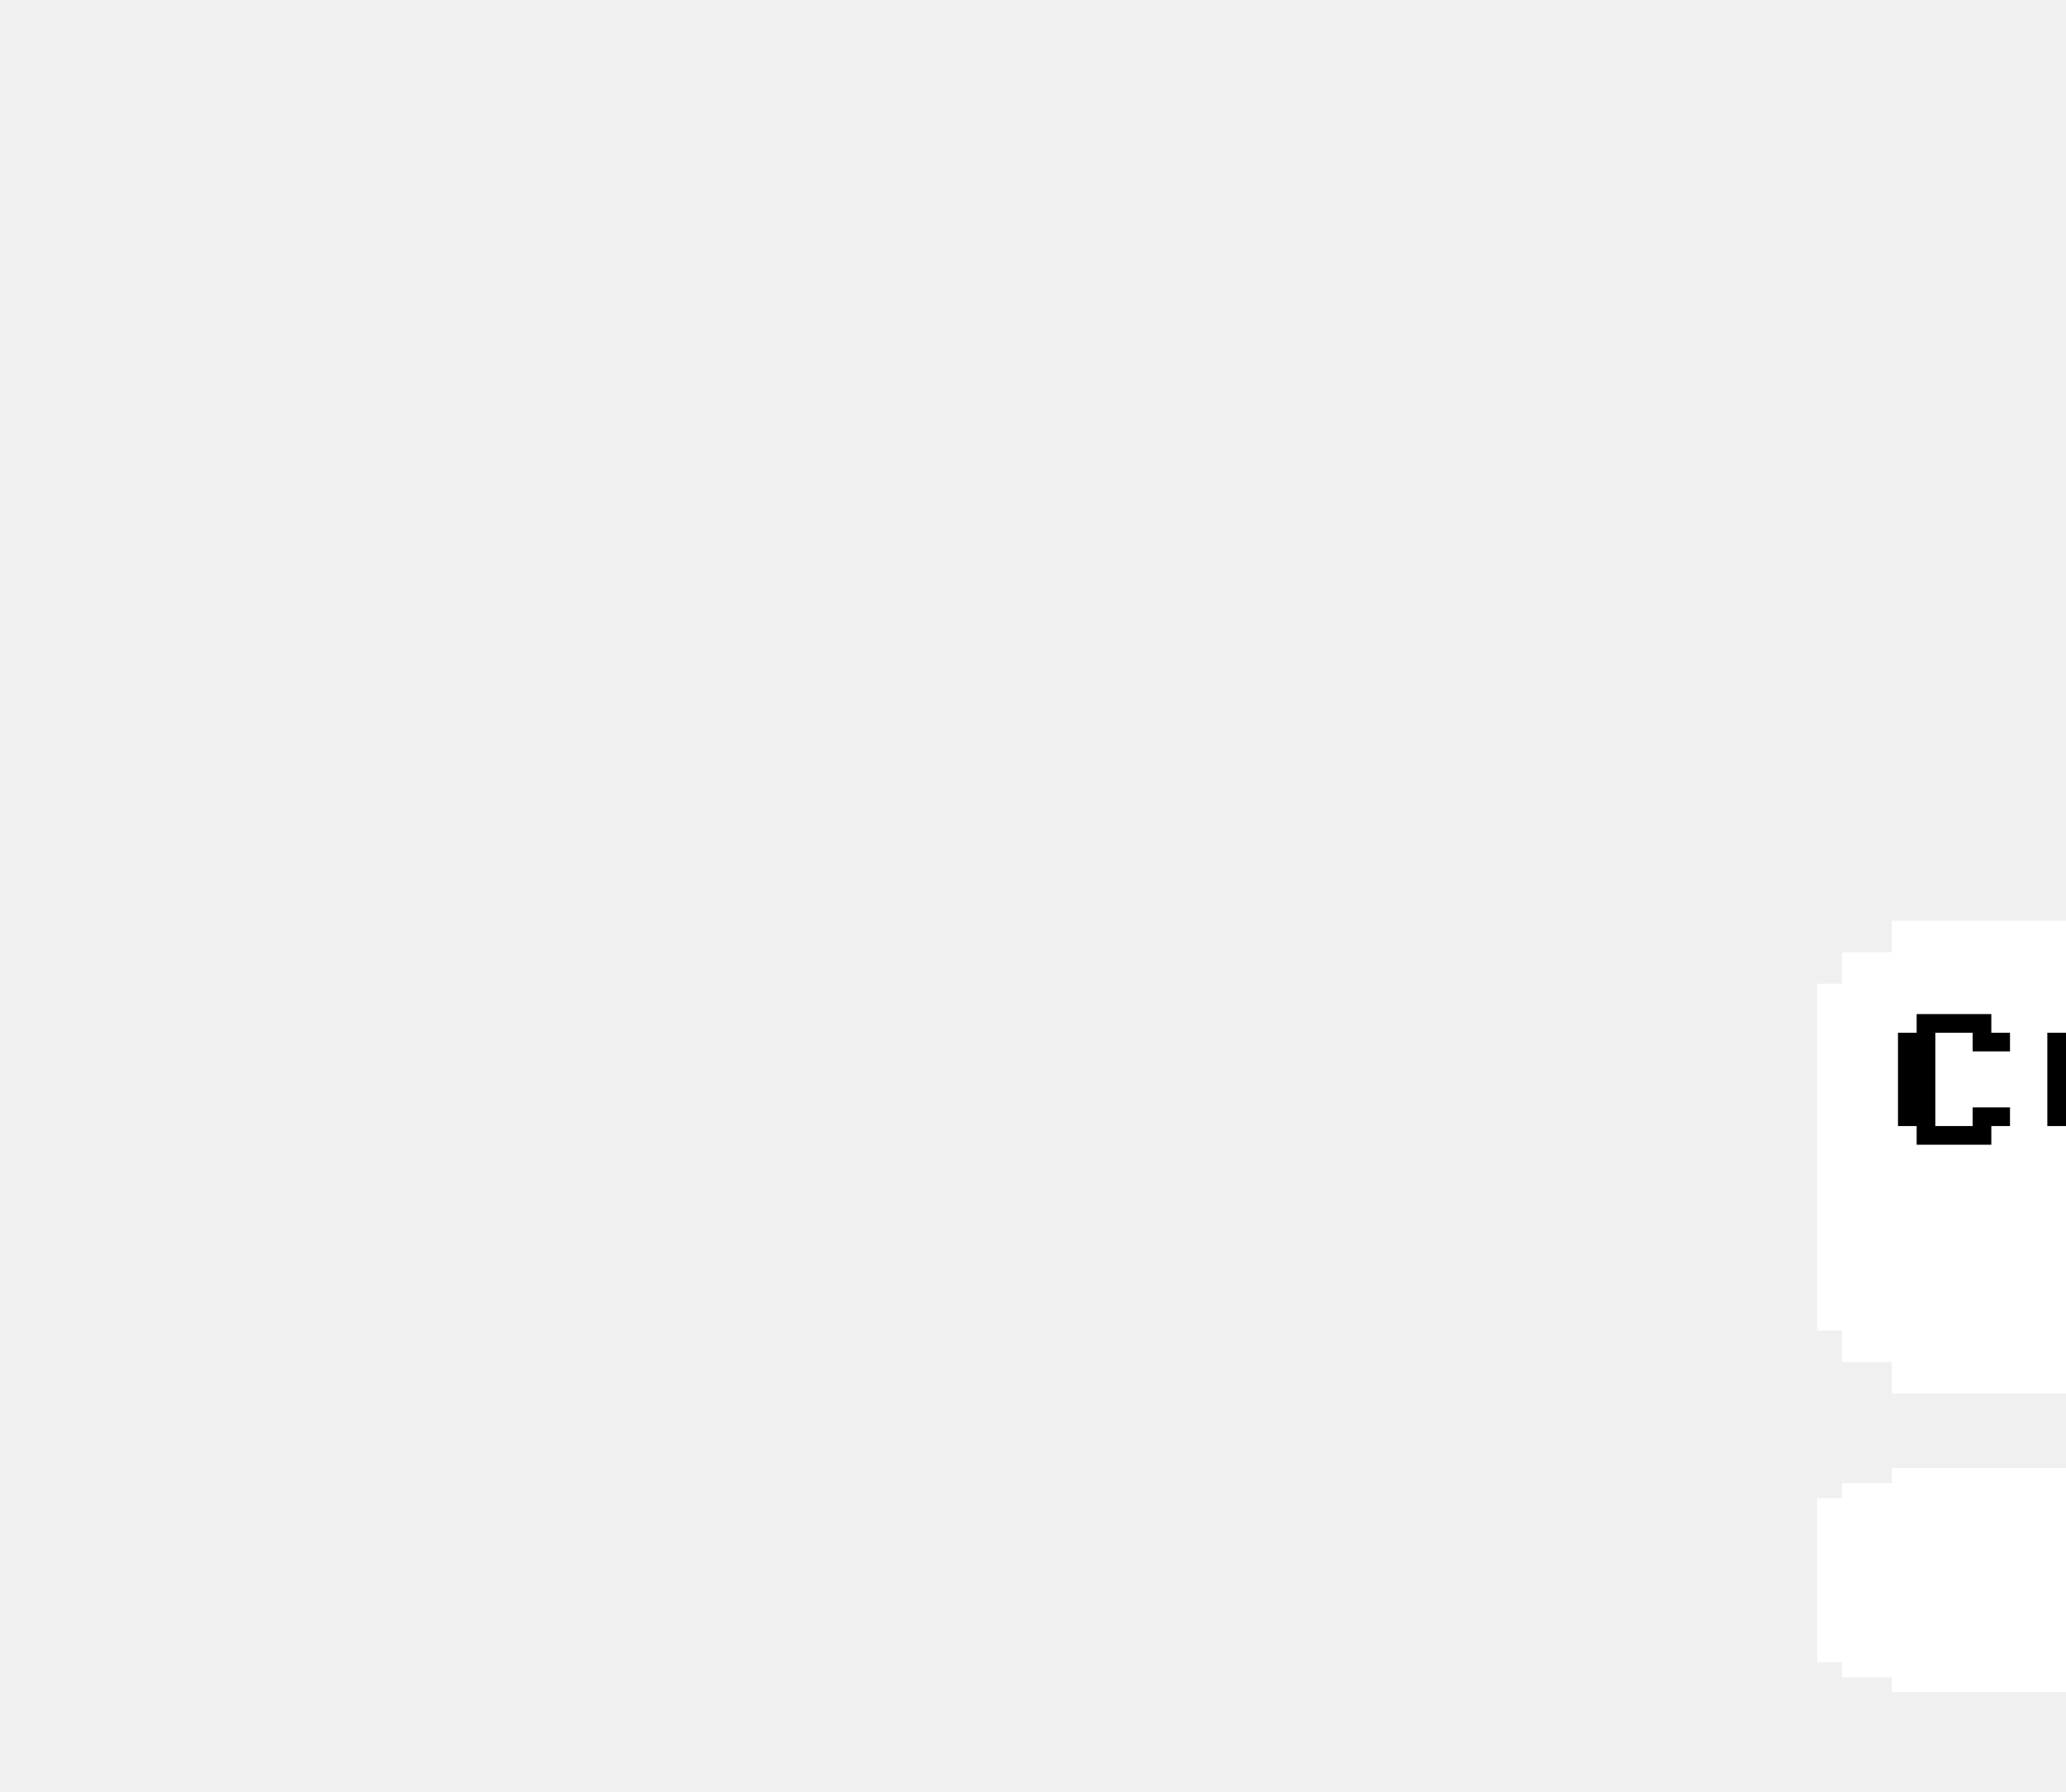
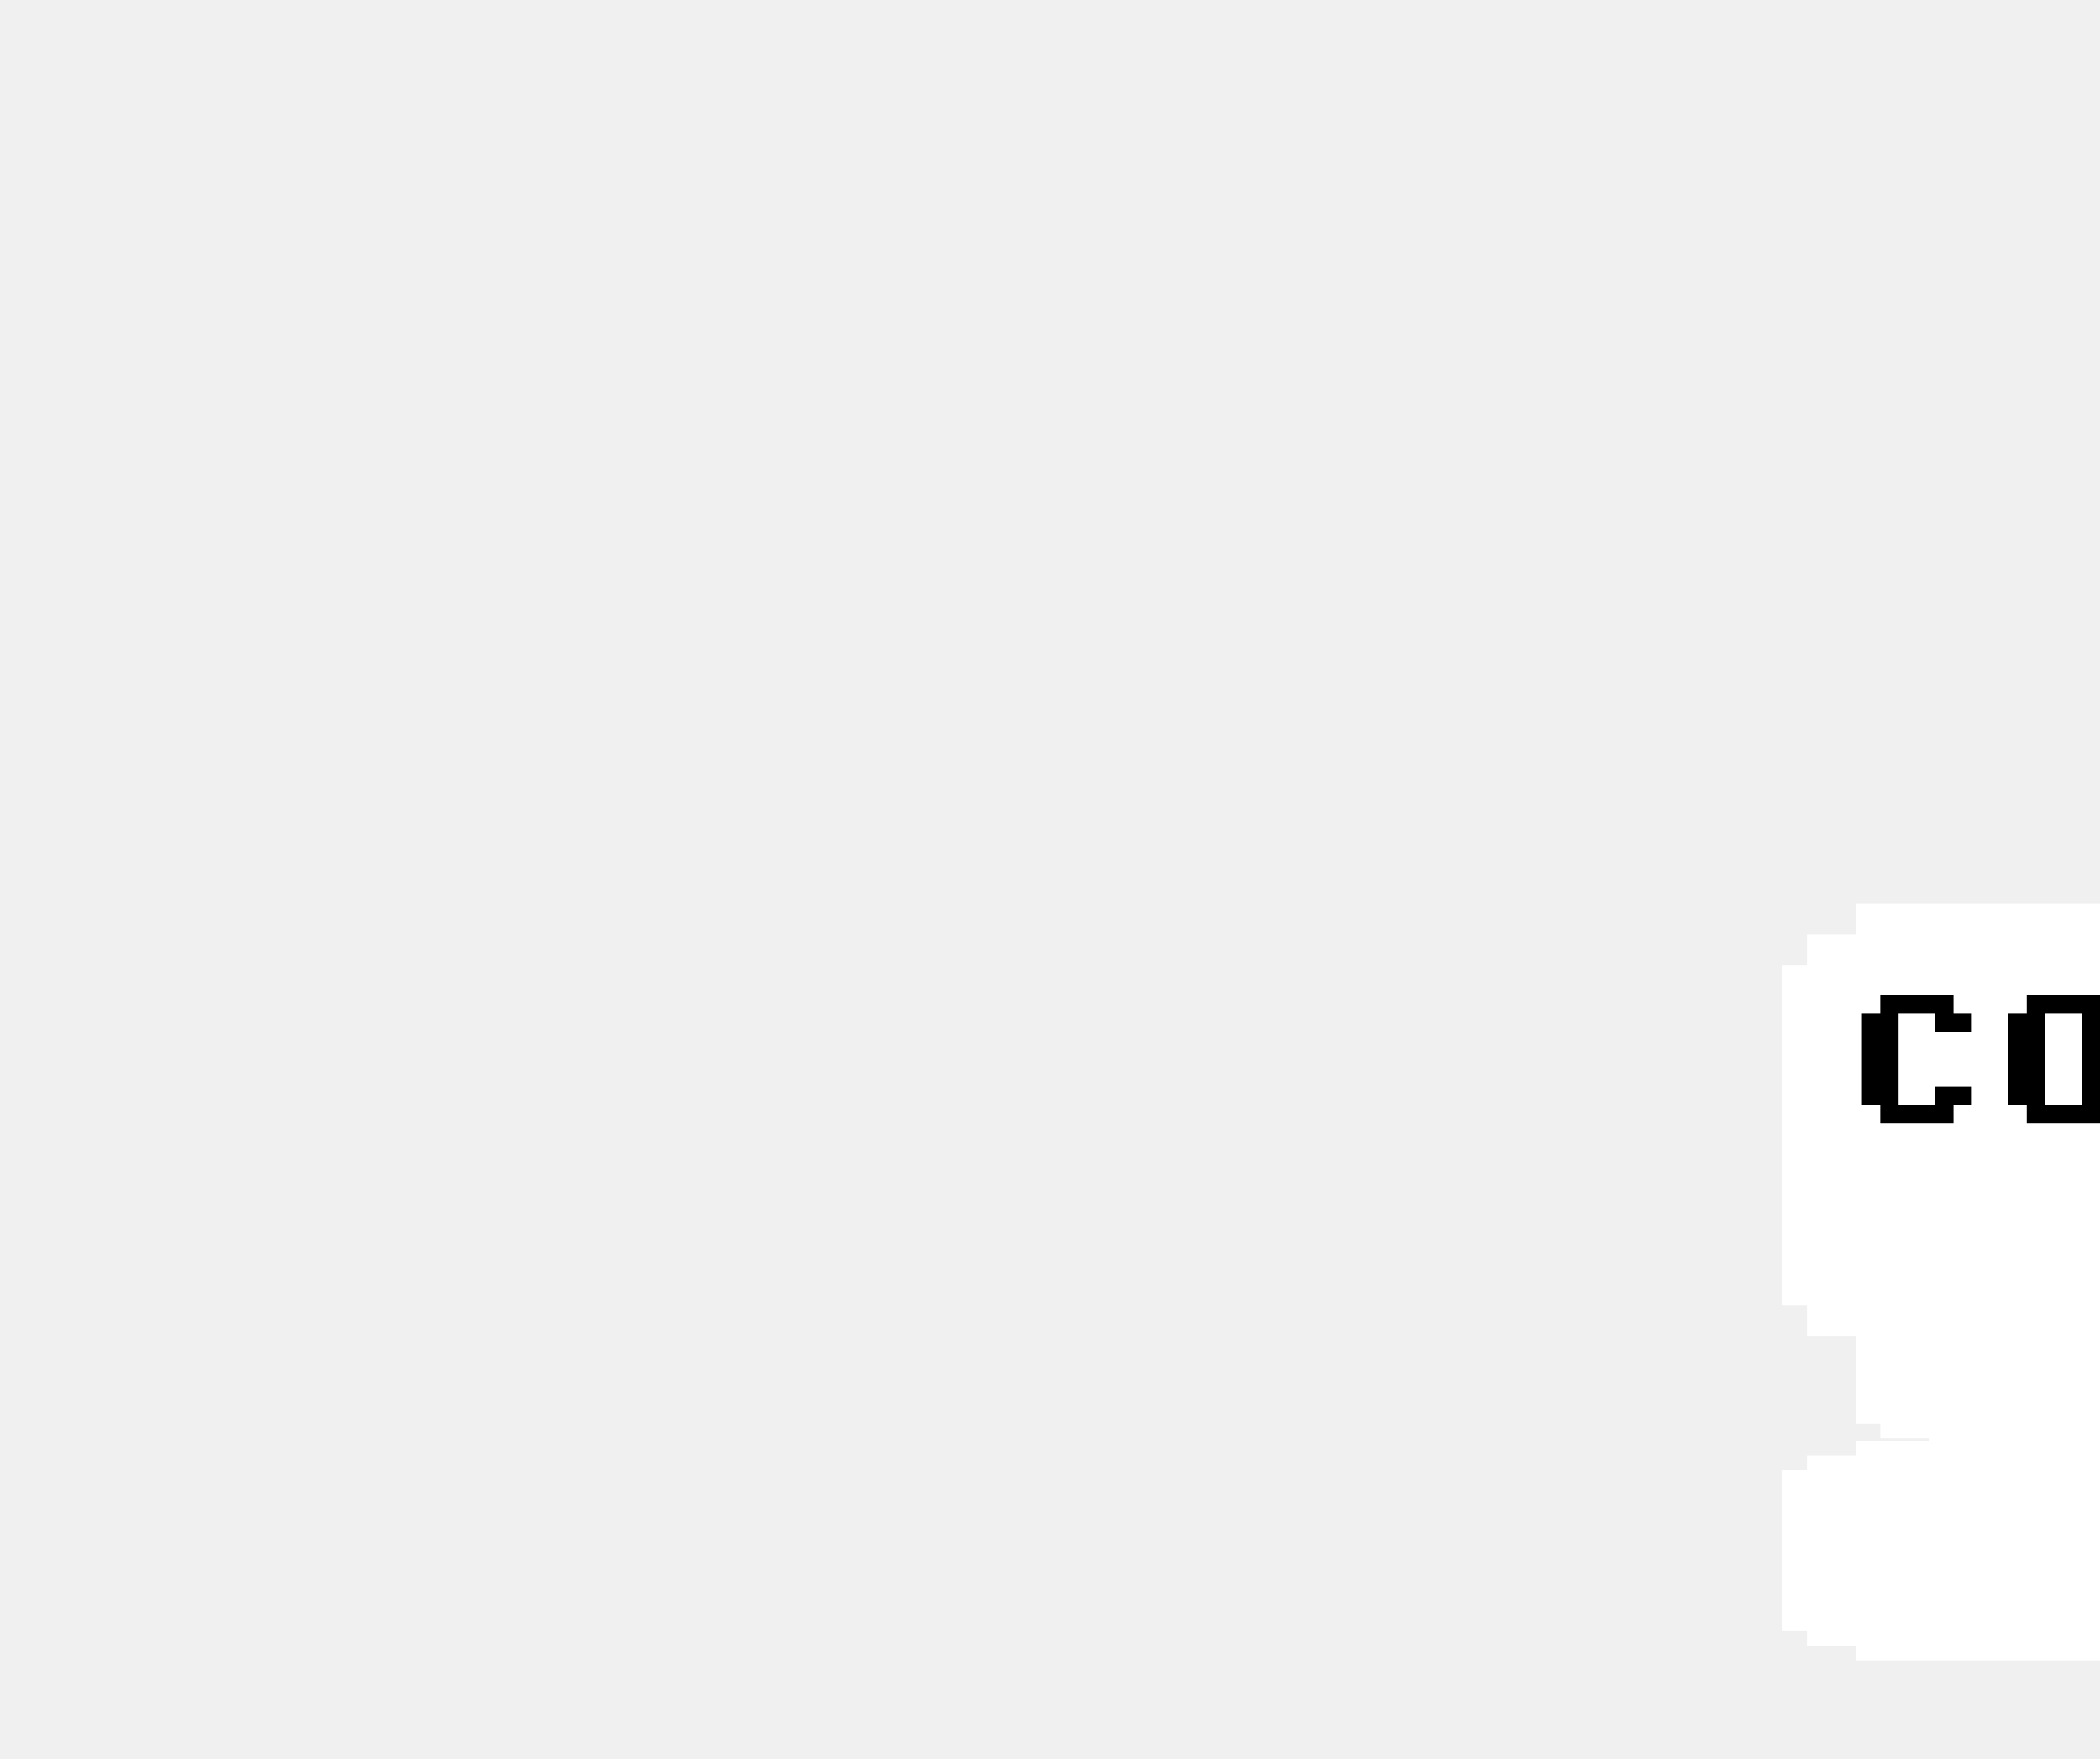
<svg xmlns="http://www.w3.org/2000/svg" fill="none" overflow="visible">
  <style>
    *{act}

    @keyframes mole-*{id}-hand-1-move {
    0% {
    transform: translate(-0.5px, -1.5px);
    }
    50% {
    transform: translate(-1px, -1.5px);
    }
    100% {
    transform: translate(-0.5px, -1.5px);
    }
    }

    @keyframes mole-*{id}-hand-2-move {
    0% {
    transform: translate(6.5px, -1.5px);
    }
    50% {
    transform: translate(7px, -1.5px);
    }
    100% {
    transform: translate(6.5px, -1.5px);
    }
    }

    @keyframes mole-*{id}-body-move {
    0% {
    transform: translate(0px, -10px);
    }
    50% {
    transform: translate(0px, -8.5px);
    }
    100% {
    transform: translate(0px, -10px);
    }
    }

    #mole-*{id}-hand-1 {
    animation-name:mole-*{id}-hand-1-move;
    animation-duration:0.5s;
    animation-iteration-count:infinite;
    animation-timing-function: ease-in-out;
    }

    #mole-*{id}-hand-2 {
    animation-name:mole-*{id}-hand-2-move;
    animation-duration:0.5s;
    animation-iteration-count:infinite;
    animation-timing-function: ease-in-out;
    }

    #mole-*{id}-body {
    animation-name:mole-*{id}-body-move;
    animation-duration:1s;
    animation-iteration-count:infinite;
    animation-timing-function: ease-in-out;
    }

  </style>
  <g id="mole-*{id}" transform="translate(100, 100)">
    <g id="contributions-wrap-*{id}">
      <g id="contributions" transform="translate(-24, -62)" style="display:*{contribution-display};">
        <g id="contribution-tag" transform="translate(-3, -1)">
          <rect x="3" width="77" height="19" fill="white" />
          <rect x="1" y="1.267" width="81" height="16.467" fill="white" />
          <rect y="2.533" width="83" height="13.933" fill="white" />
        </g>
        <path d="M1 2.75H4V3.5H4.75V4.25H3.25V3.5H1.75V7.25H3.25V6.5H4.75V7.25H4V8H1V7.25H0.25V3.5H1V2.75ZM7 2.75H10V3.5H10.75V7.25H10V8H7V7.25H6.25V3.5H7V2.75ZM9.25 7.25V3.5H7.75V7.25H9.25ZM16 3.5H16.75V8H15.25V3.5H13.75V8H12.25V2.75H16V3.5ZM19 1.25H20.5V2.75H22.75V3.5H20.5V7.25H22.75V8H19.75V7.25H19V3.5H18.25V2.75H19V1.25ZM24.25 2.75H25.75V4.25H26.5V5H25.75V8H24.25V2.75ZM28.75 2.75V4.25H26.5V3.5H27.25V2.75H28.75ZM33.25 2H31.75V0.5H33.25V2ZM33.25 7.25H34.75V8H30.25V7.25H31.75V3.5H30.25V2.75H33.25V7.25ZM40 3.5H40.75V7.25H40V8H36.25V1.25H37.75V2.75H40V3.5ZM39.25 7.25V3.5H37.75V7.25H39.25ZM45.25 2.75H46.75V8H43V7.25H42.25V2.75H43.75V7.25H45.25V2.75ZM49 1.25H50.5V2.75H52.75V3.5H50.5V7.25H52.75V8H49.75V7.25H49V3.5H48.25V2.75H49V1.25ZM57.25 2H55.75V0.5H57.25V2ZM57.25 7.25H58.75V8H54.25V7.25H55.75V3.5H54.25V2.75H57.25V7.25ZM61 2.75H64V3.5H64.75V7.25H64V8H61V7.25H60.25V3.5H61V2.75ZM63.25 7.25V3.5H61.75V7.25H63.25ZM70 3.5H70.75V8H69.25V3.5H67.75V8H66.25V2.75H70V3.5ZM73 5H72.25V3.5H73V2.75H76.75V3.5H73.75V5H76V5.75H76.75V7.25H76V8H72.25V7.25H75.25V5.75H73V5Z" fill="black" />
        <svg width="600" height="300" viewBox="0 0 200 100" fill="none" overflow="visible">
          <g id="contribution" transform="translate(*{contributionx}, 3.5)">
            *{contribution}
          </g>
+         </svg>
+       </g>
+     </g>
+     <g id="username-tag-wrap-*{id}">
+       <g id="username-tag" transform="translate(-24, -49.5)" style="display:*{username-tag-display};">
+         <rect x="3" width="77" height="9" fill="white" />
+         <rect x="1" y="0.6" width="81" height="7.8" fill="white" />
+         <rect y="1.2" width="83" height="6.6" fill="white" />
+       </g>
+     </g>
+     <g id="username-wrap-*{id}">
+       <g id="username" transform="translate(*{usernamex}, -49)" style="display:*{username-display};">
+         <svg width="600" height="300" viewBox="0 0 2400 1200" fill="none" overflow="visible">
+           *{username}
        </svg>
      </g>
    </g>
    <g id="level-tag-wrap-*{id}">
      <g id="level-tag" transform="translate(-27, -41)" style="display:*{level-tag-display};">
        <rect x="3" width="77" height="9" fill="white" />
        <rect x="1" y="0.6" width="81" height="7.8" fill="white" />
        <rect y="1.2" width="83" height="6.6" fill="white" />
      </g>
    </g>
    <g id="level-wrap-*{id}">
      <svg width="600" height="300" viewBox="0 0 200 100" fill="none" overflow="visible">
        <g id="level" transform="translate(*{levelx}, -13)">
          <g transform="translate(10, -0.05)">
            <path d="M0.219 0.031H0.656V1.781H1.531V2H0.219V0.031ZM2.188 1.562H1.969V0.469H2.406V1.562H2.844V0.469H3.281V1.562H3.062V1.781H2.844V2H2.406V1.781H2.188V1.562Z" fill="black" />
          </g>
          *{level}
        </g>
      </svg>
    </g>
    <svg width="600" height="300" viewBox="0 0 200 100" fill="none" overflow="visible">
      <g id="mole-*{id}-ground" transform="translate(-2.5, -3.5)">
        <rect x="1" y="3" width="12" height="2" fill="#C8AB83" />
        <rect x="1.923" y="2.5" width="10.154" height="0.5" fill="#C8AB83" />
        <rect x="1.923" y="5" width="10.154" height="0.5" fill="#C8AB83" />
        <rect x="2.846" y="2" width="8.308" height="0.5" fill="#C8AB83" />
        <rect x="2.846" y="5.5" width="8.308" height="0.5" fill="#C8AB83" />
        <rect x="1.923" y="5" width="10.154" height="0.5" fill="#C8AB83" />
        <rect x="1.923" y="4.5" width="10.154" height="1" fill="#C8AB83" />
        <rect x="2.846" y="5" width="8.308" height="1" fill="#C8AB83" />
        <path fill-rule="evenodd" clip-rule="evenodd" d="M10.333 0.5H10.667V1.5H11V1.167H11.333V1.833H11.667V2.167H11.333V2.5H11.667V2.167H12V3.167H11.333V2.833H11V3.5H10.333V3.833H10V4.167H9.667V3.833H9V3.5H8.333V3.167H8V2.833H7.667V3.167H7.333V2.833H6.667V3.167H6.333V2.833H6V2.167H6.333V2.5H6.667V2.167H7V2.5H7.333V1.833H7.667V1.167H8V2.5H8.333V1.833H8.667V2.167H9V1.833H8.667V0.833H9V1.167H9.333V0.5H9.667V0.833H10.333V0.5ZM10 1.167V1.833H10.333V1.167H10Z" fill="#185D4A" />
        <path d="M8 3.5H7.667V3.833H8V4.5H8.333V4.167H8.667V3.833H8V3.5Z" fill="#185D4A" />
        <path d="M12.667 2.5H12.333V3.167H12.667V2.833H14V2.167H13.667V2.5H13.333V1.833H13V2.167H12.667V2.5Z" fill="#185D4A" />
        <path fill-rule="evenodd" clip-rule="evenodd" d="M4.333 0.5H4.667V1.5H5V1.167H5.333V1.833H5.667V2.167H5.333V2.5H5.667V2.167H6V3.167H5.333V2.833H5V3.5H4.333V3.833H4V4.167H3.667V3.833H3V3.5H2.333V3.167H2V2.833H1.667V3.167H1.333V2.833H0.667V3.167H0.333V2.833H0V2.167H0.333V2.5H0.667V2.167H1V2.5H1.333V1.833H1.667V1.167H2V2.5H2.333V1.833H2.667V2.167H3V1.833H2.667V0.833H3V1.167H3.333V0.5H3.667V0.833H4.333V0.5ZM4 1.167V1.833H4.333V1.167H4Z" fill="#185D4A" />
        <path d="M2 3.5H1.667V3.833H2V4.5H2.333V4.167H2.667V3.833H2V3.5Z" fill="#185D4A" />
        <path d="M6.667 2.5H6.333V3.167H6.667V2.833H8V2.167H7.667V2.5H7.333V1.833H7V2.167H6.667V2.5Z" fill="#185D4A" />
      </g>
      <g id="mole-*{id}-body" transform="translate(0, -10)">
        <rect x="0.5" y="2.5" width="8" height="8" fill="#B99272" />
        <rect x="1" y="1.5" width="7" height="9" fill="#B99272" />
        <rect x="1.5" y="0.5" width="6" height="9" fill="#B99272" />
        <rect x="1.5" y="0.5" width="0.5" height="2" fill="#CAA17F" />
        <rect x="1" y="1.5" width="1" height="1" fill="#CAA17F" />
        <rect x="2" width="5" height="8" fill="#B99272" />
        <rect x="2" y="0.5" width="1" height="2" fill="#CAA17F" />
        <rect x="2" width="4" height="1.5" fill="#CAA17F" />
        <rect x="1" y="6.5" width="1" height="4" fill="black" fill-opacity="0.1" />
        <rect x="0.5" y="6.5" width="0.5" height="2" fill="black" fill-opacity="0.1" />
        <rect x="2" y="7.5" width="1" height="3" fill="black" fill-opacity="0.1" />
        <rect x="3" y="8.5" width="1" height="2" fill="black" fill-opacity="0.1" />
        <rect x="4" y="9.5" width="4" height="1" fill="black" fill-opacity="0.1" />
        <rect x="6" y="8.5" width="2" height="1" fill="black" fill-opacity="0.1" />
        <rect x="4" y="3" width="0.75" height="1.8" fill="black" />
        <rect x="6" y="2.5" width="0.75" height="1.8" fill="black" />
        <rect x="5" y="4.5" width="2" height="1" fill="#D9BCA3" />
      </g>
      <g id="mole-*{id}-ground-cover" transform="translate(-1.5, 0)">
        <rect x="0.923" y="0.5" width="10.154" height="1" fill="#C8AB83" />
        <rect x="1.846" y="1" width="8.308" height="1" fill="#C8AB83" />
      </g>
      <g id="mole-*{id}-hand-1" transform="translate(0, -10)">
        <rect y="0.5" width="3" height="2" fill="#765D49" />
        <rect x="2" y="1.5" width="1" height="1" fill="#242427" />
        <rect y="1.5" width="1" height="1" fill="#242427" />
      </g>
      <g id="mole-*{id}-hand-2" transform="translate(0, -10)">
        <rect y="0.5" width="3" height="2" fill="#765D49" />
        <rect x="2" y="1.5" width="1" height="1" fill="#242427" />
        <rect y="1.5" width="1" height="1" fill="#242427" />
      </g>
      <g id="mole-*{id}-grass-front" transform="translate(-3.5, -1.5)">
        <path fill-rule="evenodd" clip-rule="evenodd" d="M12.333 0.5H12.667V1.5H13V1.167H13.333V1.833H13.667V2.167H13.333V2.5H13.667V2.167H14V3.167H13.333V2.833H13V3.5H12.333V3.833H12V4.167H11.667V3.833H11V3.5H10.333V3.167H10V2.833H9.667V3.167H9.333V2.833H8.667V3.167H8.333V2.833H8V2.167H8.333V2.5H8.667V2.167H9V2.5H9.333V1.833H9.667V1.167H10V2.5H10.333V1.833H10.667V2.167H11V1.833H10.667V0.833H11V1.167H11.333V0.5H11.667V0.833H12.333V0.5ZM12 1.167V1.833H12.333V1.167H12Z" fill="#185D4A" />
        <path d="M10 3.5H9.667V3.833H10V4.5H10.333V4.167H10.667V3.833H10V3.5Z" fill="#185D4A" />
        <path d="M14.667 2.5H14.333V3.167H14.667V2.833H16V2.167H15.667V2.5H15.333V1.833H15V2.167H14.667V2.5Z" fill="#185D4A" />
        <path fill-rule="evenodd" clip-rule="evenodd" d="M4.333 0.5H4.667V1.5H5V1.167H5.333V1.833H5.667V2.167H5.333V2.5H5.667V2.167H6V3.167H5.333V2.833H5V3.5H4.333V3.833H4V4.167H3.667V3.833H3V3.5H2.333V3.167H2V2.833H1.667V3.167H1.333V2.833H0.667V3.167H0.333V2.833H0V2.167H0.333V2.5H0.667V2.167H1V2.5H1.333V1.833H1.667V1.167H2V2.5H2.333V1.833H2.667V2.167H3V1.833H2.667V0.833H3V1.167H3.333V0.5H3.667V0.833H4.333V0.5ZM4 1.167V1.833H4.333V1.167H4Z" fill="#185D4A" />
        <path d="M2 3.5H1.667V3.833H2V4.5H2.333V4.167H2.667V3.833H2V3.5Z" fill="#185D4A" />
        <path d="M6.667 2.5H6.333V3.167H6.667V2.833H8V2.167H7.667V2.5H7.333V1.833H7V2.167H6.667V2.5Z" fill="#185D4A" />
        <rect x="10.575" y="2.885" width="0.998" height="0.167" fill="#667C47" />
        <rect x="10.408" y="3.051" width="0.998" height="0.167" fill="#667C47" />
        <path d="M10.741 1.885H11.406V2.051H11.572V2.551H11.406V2.718H10.741V2.551H10.575V2.051H10.741V1.885Z" fill="#D85B37" />
        <rect x="10.408" y="2.218" width="0.166" height="0.333" fill="#704441" />
        <rect x="10.575" y="2.551" width="0.166" height="0.333" fill="#704441" />
        <rect x="11.406" y="2.551" width="0.166" height="0.167" fill="#704441" />
        <rect x="11.572" y="2.218" width="0.166" height="0.5" fill="#704441" />
        <rect x="11.24" y="2.218" width="0.166" height="0.333" fill="#DBD6B9" />
        <rect x="10.741" y="2.051" width="0.166" height="0.167" fill="#DBD6B9" />
        <rect width="0.832" height="0.167" transform="matrix(-1 0 0 1 11.5725 2.71808)" fill="#704441" />
        <rect width="0.333" height="0.167" transform="matrix(-1 0 0 1 11.2397 2.88477)" fill="#DBD6B9" />
        <rect x="12.238" y="3.551" width="0.499" height="0.167" transform="rotate(-180 12.2378 3.55145)" fill="#704441" />
        <path d="M12.238 3.551H11.739V3.718H11.572V3.885H12.072V3.718H12.238V3.551Z" fill="#667C47" />
        <rect x="11.905" y="3.551" width="0.166" height="0.167" fill="#DBD6B9" />
        <path d="M11.572 3.385L12.404 3.385L12.404 3.218L12.238 3.218L12.238 3.051L11.739 3.051L11.739 3.218L11.572 3.218L11.572 3.385Z" fill="#D85B37" />
        <rect x="2.665" y="2" width="0.499" height="0.167" transform="rotate(-180 2.66528 2)" fill="#704441" />
        <path d="M2.665 2H2.166V2.167H2V2.333H2.499V2.167H2.665V2Z" fill="#667C47" />
        <rect x="2.333" y="2" width="0.166" height="0.167" fill="#DBD6B9" />
        <path d="M2 1.833L2.832 1.833L2.832 1.667L2.665 1.667L2.665 1.5L2.166 1.5L2.166 1.667L2 1.667L2 1.833Z" fill="#D85B37" />
      </g>
    </svg>
  </g>
</svg>
